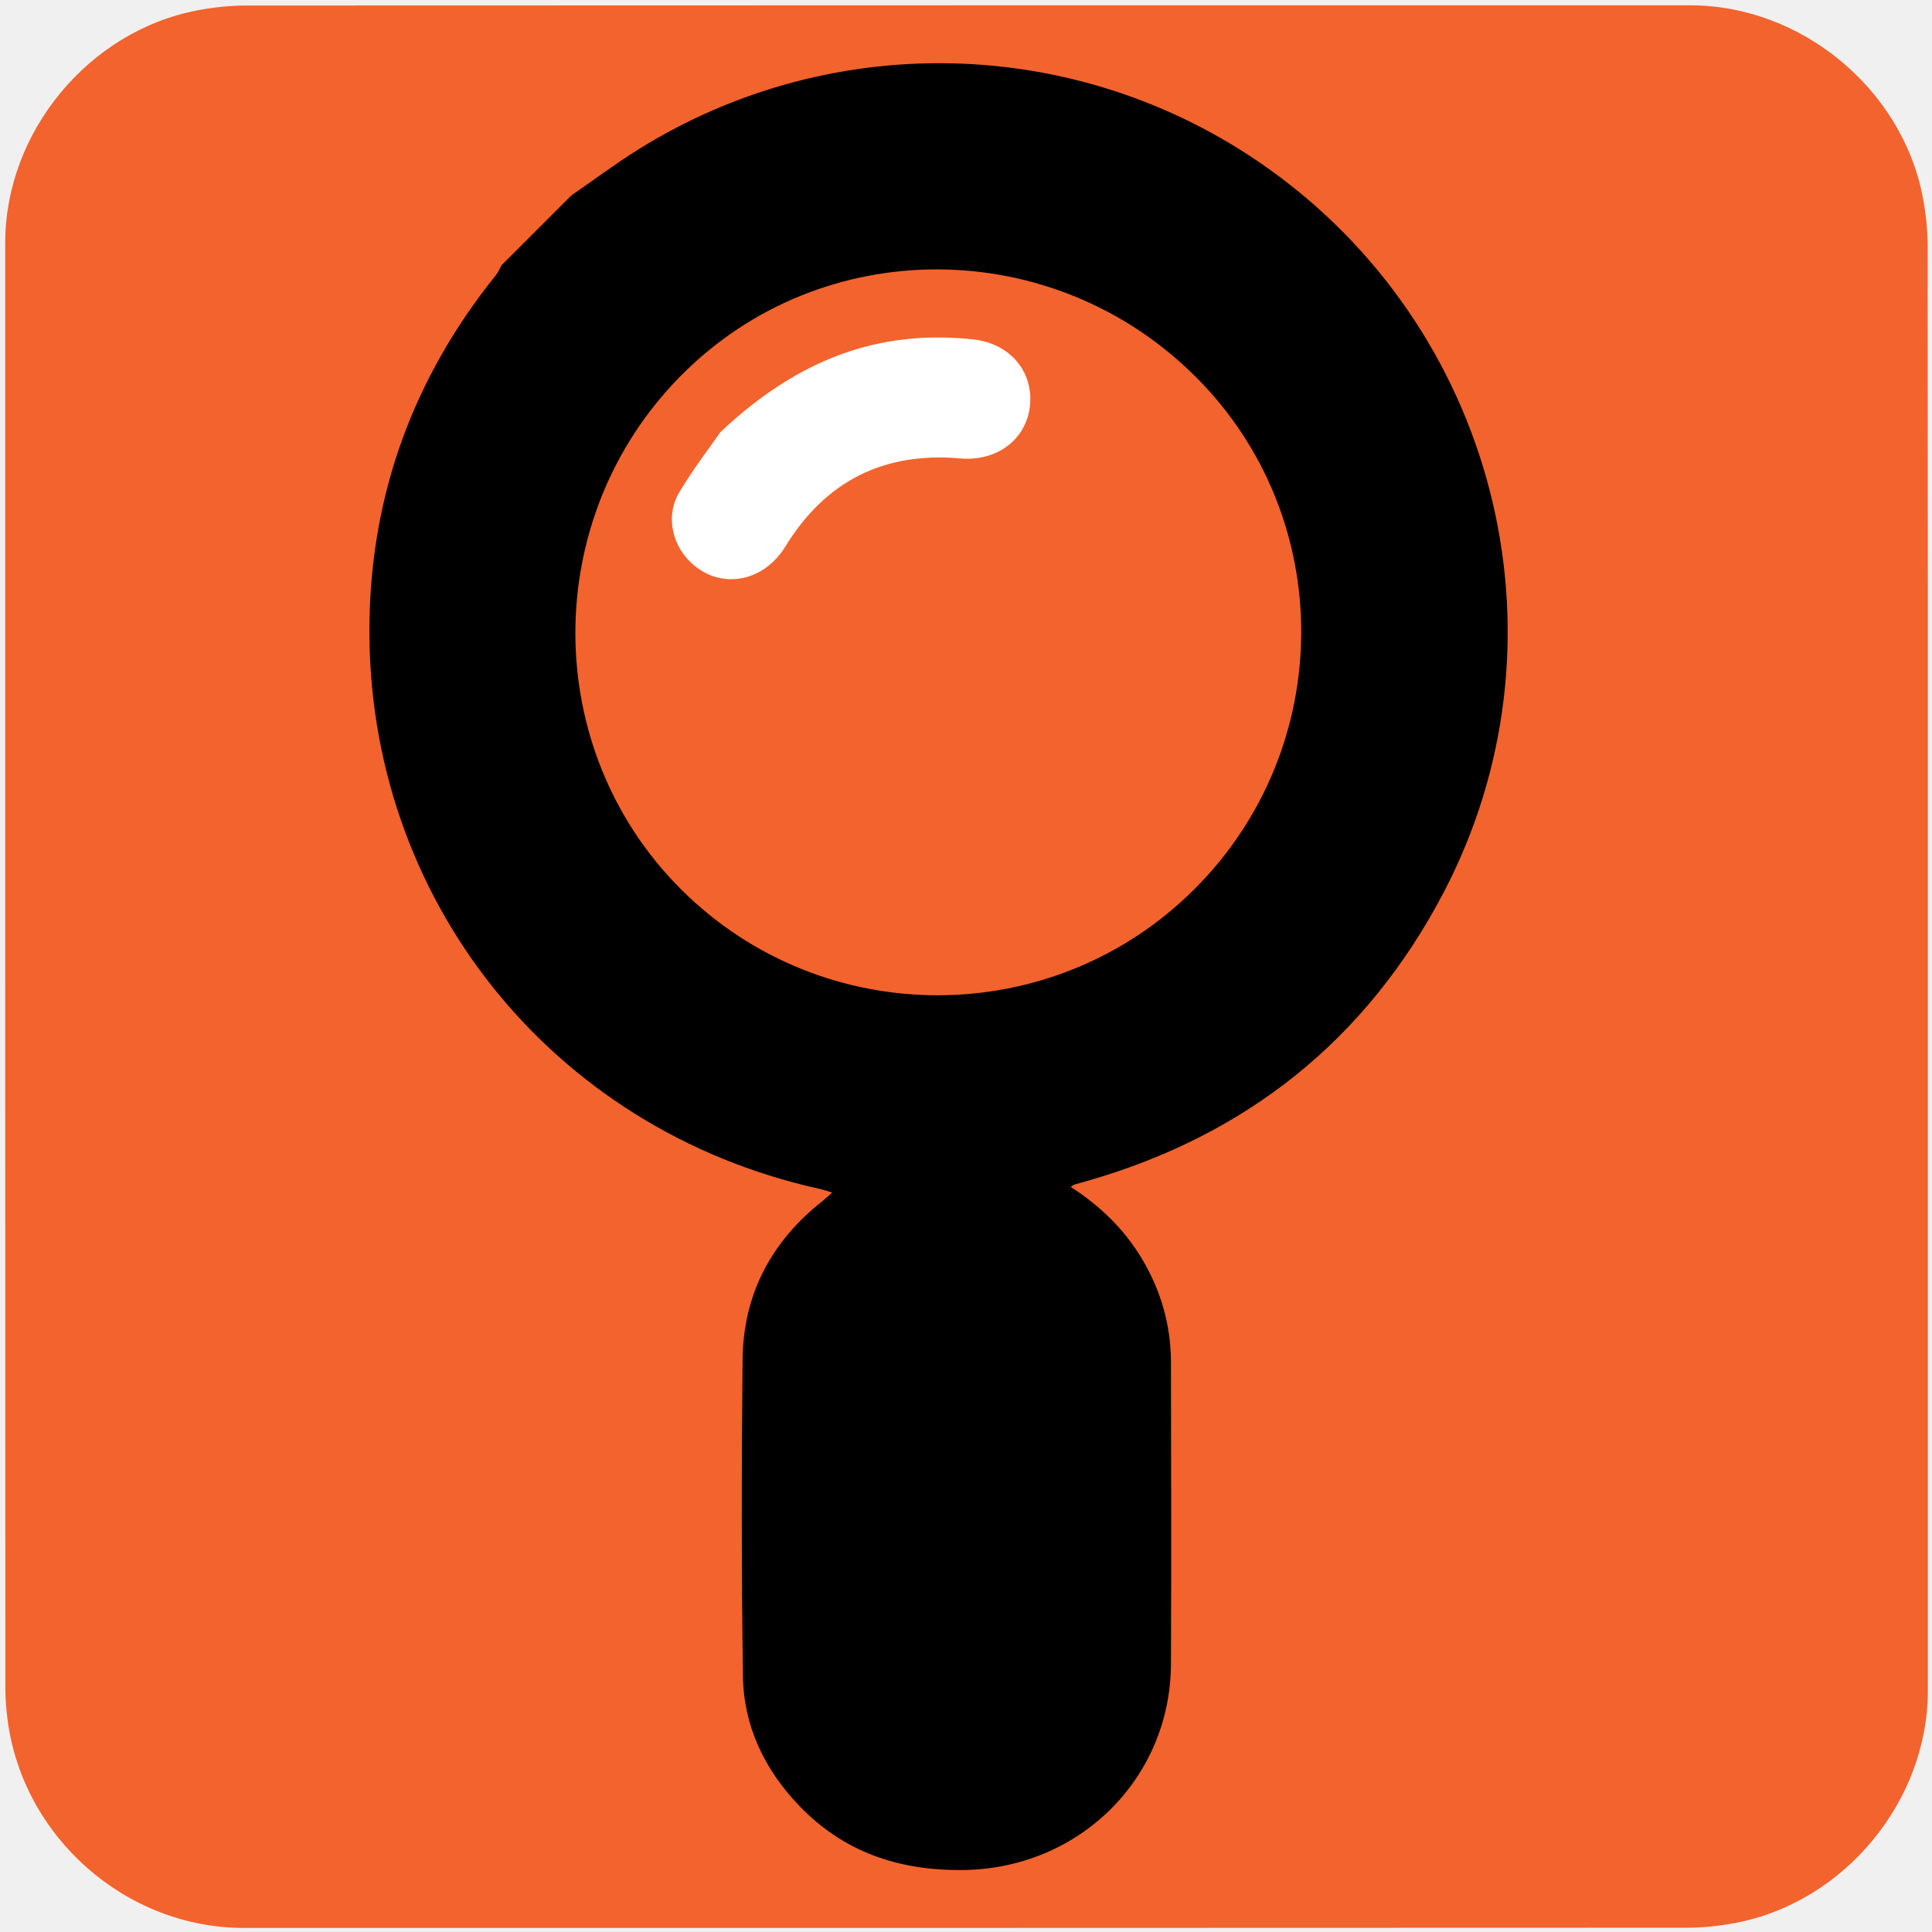
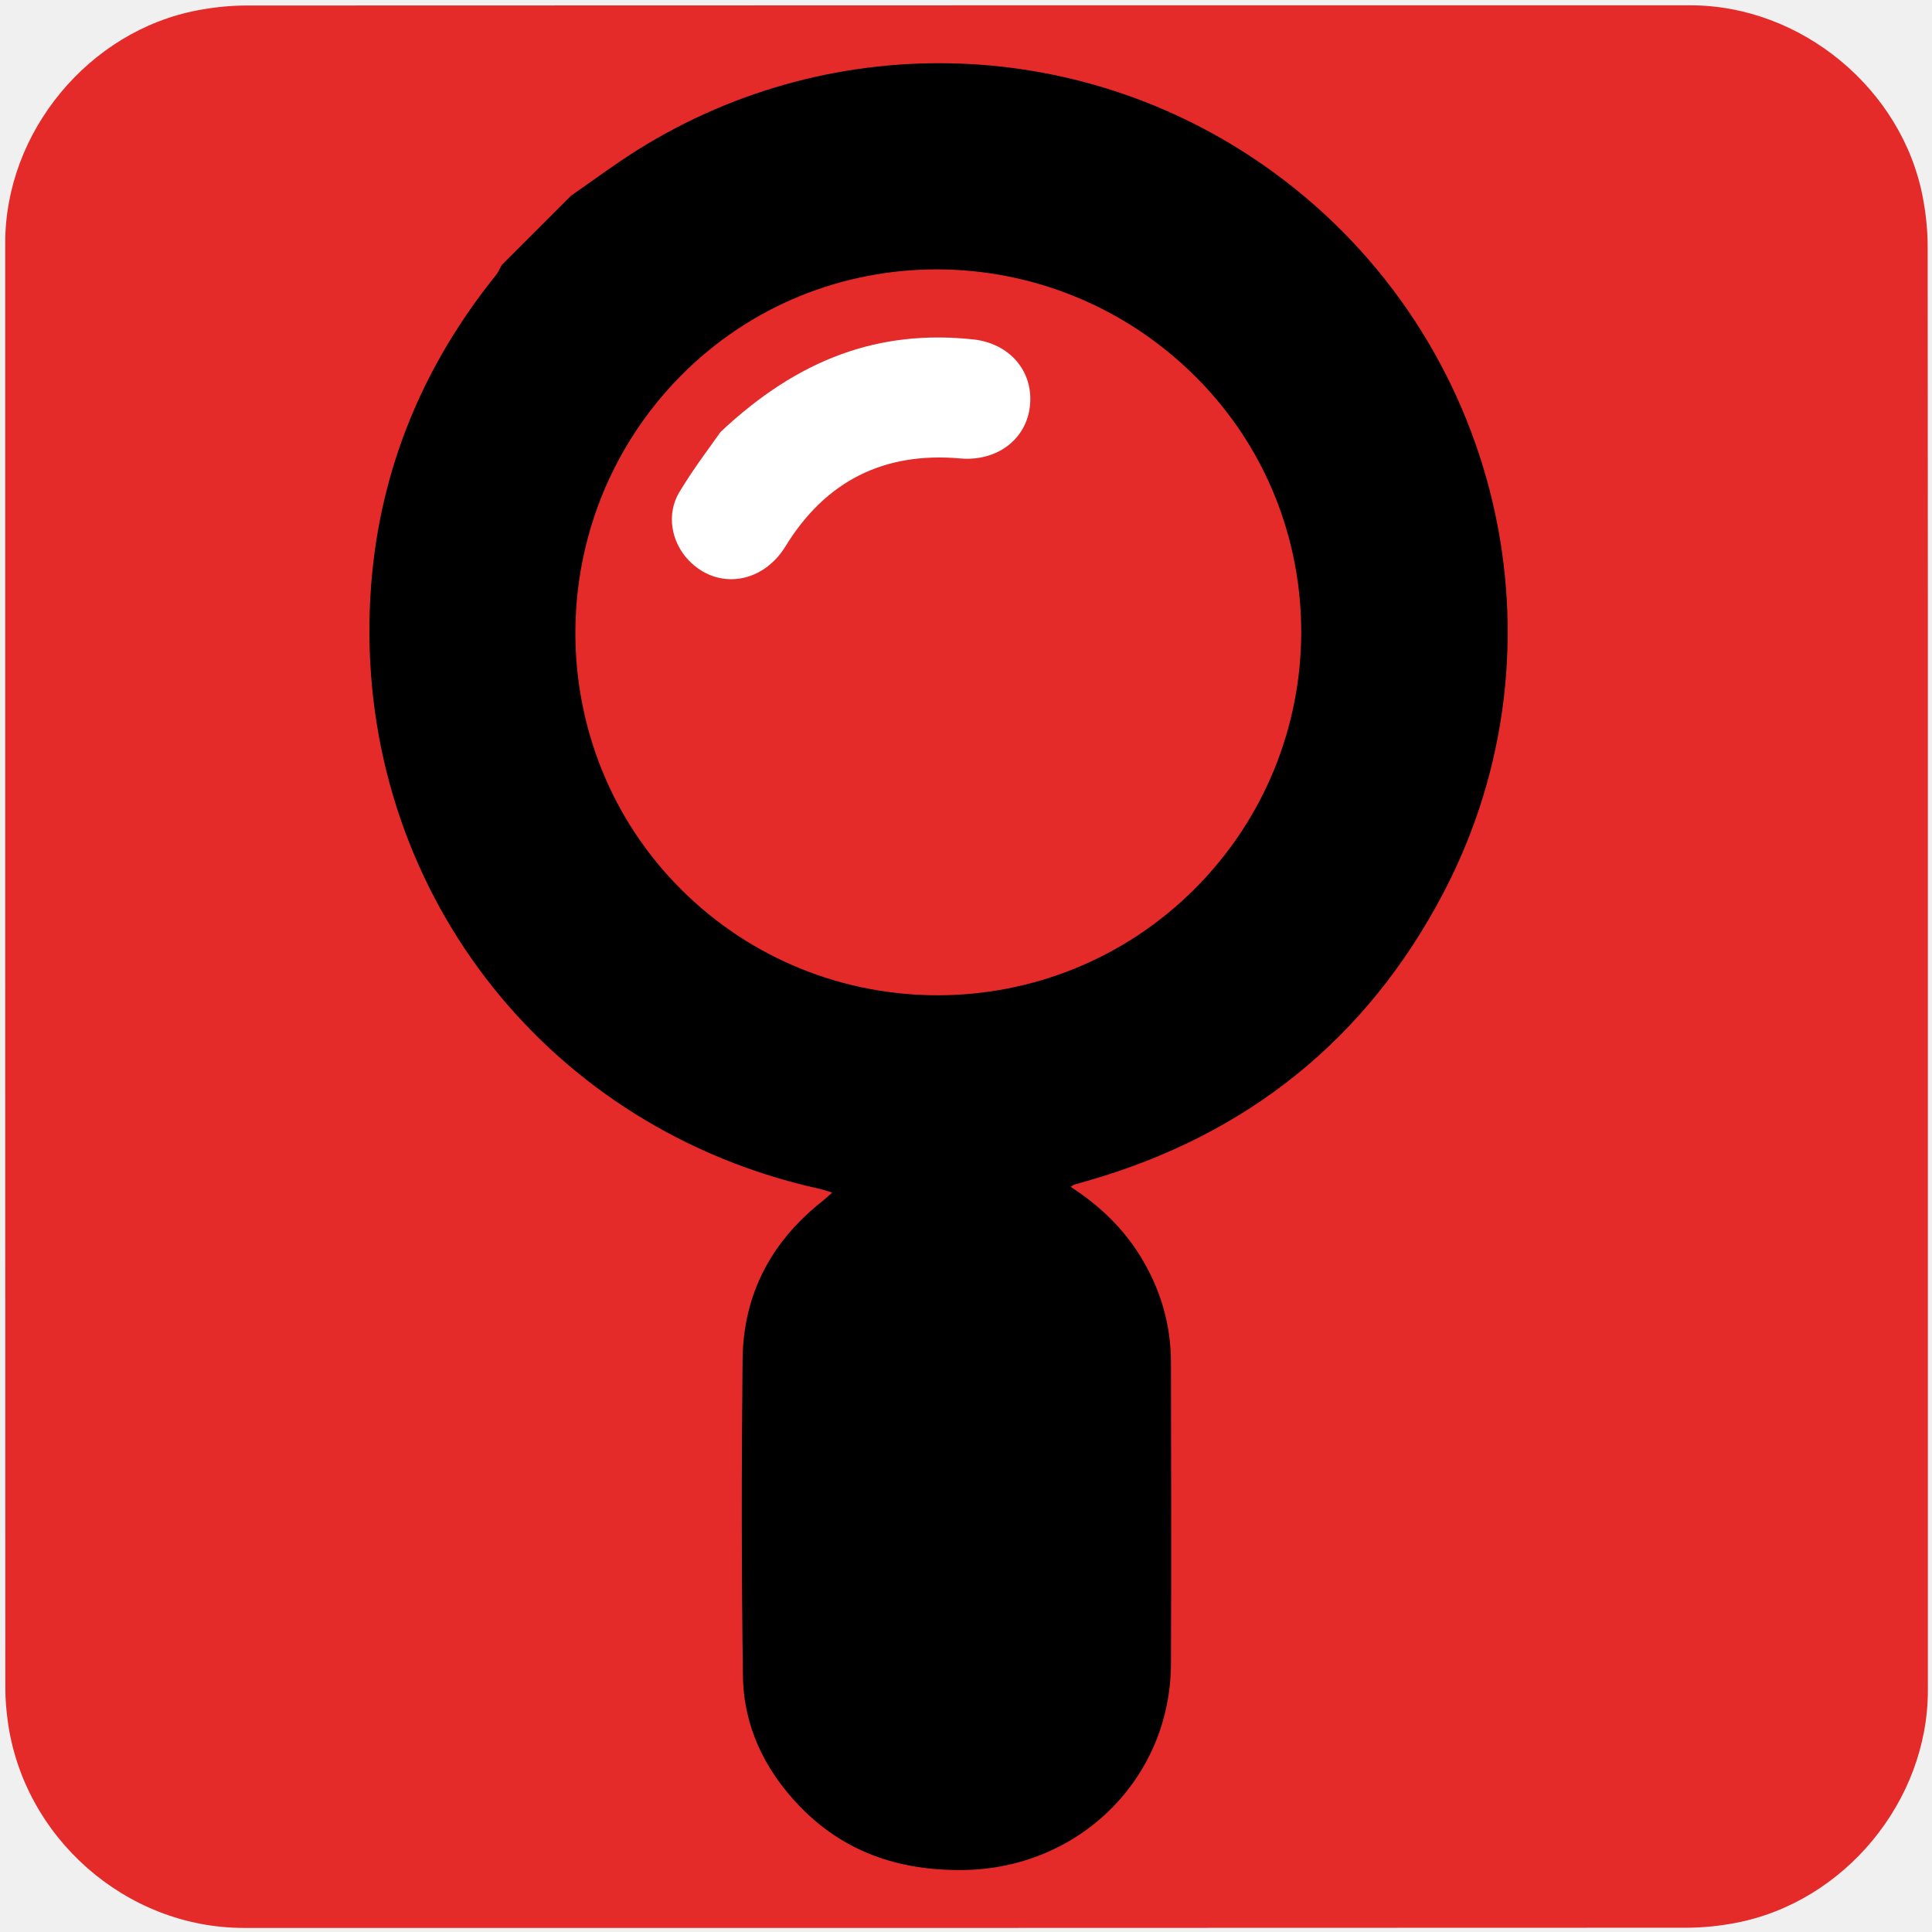
<svg xmlns="http://www.w3.org/2000/svg" id="search" viewBox="0 0 499.17 498.38" width="500" height="500" shape-rendering="geometricPrecision" text-rendering="geometricPrecision" version="1.1">
  <style id="pan">
    @keyframes magnifying_glass_animation__tr{0%,to{transform:translate(250px,450px) rotate(0deg)}25%{transform:translate(250px,450px) rotate(-17deg)}75%{transform:translate(250px,450px) rotate(17deg)}}#magnifying_glass_animation{animation:magnifying_glass_animation__tr 4000ms linear infinite normal forwards}
  </style>
  <g id="background">
-     <path id="square" d="M498.1 249.4v186.99c0 28.57-21.55 54.69-49.69 60.04-4.16.79-8.46 1.24-12.69 1.24-124.24.07-248.48.05-372.72.05-30.45 0-57.04-23.36-61.03-53.67-.35-2.67-.59-5.39-.59-8.08-.04-124.55-.03-249.11-.03-373.66 0-28.58 21.56-54.7 49.69-60.04 4.16-.79 8.46-1.24 12.69-1.24C188.08.97 312.42.98 436.77.98c28.57 0 54.73 21.58 60.04 49.69.79 4.16 1.24 8.46 1.24 12.69.07 62.01.05 124.03.05 186.04z" fill="#F3632D" stroke="none" stroke-width="1" />
+     <path id="square" d="M498.1 249.4v186.99c0 28.57-21.55 54.69-49.69 60.04-4.16.79-8.46 1.24-12.69 1.24-124.24.07-248.48.05-372.72.05-30.45 0-57.04-23.36-61.03-53.67-.35-2.67-.59-5.39-.59-8.08-.04-124.55-.03-249.11-.03-373.66 0-28.58 21.56-54.7 49.69-60.04 4.16-.79 8.46-1.24 12.69-1.24C188.08.97 312.42.98 436.77.98c28.57 0 54.73 21.58 60.04 49.69.79 4.16 1.24 8.46 1.24 12.69.07 62.01.05 124.03.05 186.04z" fill="#E42B29" stroke="none" stroke-width="1" />
  </g>
  <g id="magnifying_glass_top" transform="translate(-15.7 -4.3)">
    <g id="magnifying_glass_animation" transform="translate(250 450)">
      <g id="magnifying_glass" transform="translate(-250 -450)" stroke="none" stroke-width="1">
        <path id="magnifying_glass_edge" d="M345.09 48.68c-48.45-35.54-113.45-38-164.54-6.12-5.92 3.7-11.52 7.91-17.28 11.88l-17.92 17.92c-.5.87-.88 1.83-1.5 2.61-21.2 26.33-32.32 56.45-32.7 90.19-.79 70.82 47.01 130.59 116.17 145.88 1.01.22 1.99.57 3.4.99-1.13.99-1.77 1.61-2.46 2.16-13.28 10.44-20.53 24.11-20.7 40.97-.28 27.26-.29 54.52.09 81.78.18 12.9 5.54 24.09 14.43 33.4 11.55 12.1 25.88 16.93 42.53 16.72 29.81-.37 53.51-23.51 53.63-53.26.11-25.98.06-51.97 0-77.95-.02-9.67-2.64-18.66-7.65-26.96-4.57-7.57-10.78-13.5-18.26-18.33.5-.33.7-.52.93-.59 1.1-.33 2.21-.62 3.32-.94 41.24-11.81 72.25-36.6 92.09-74.5 33.54-64.08 14.75-143.07-43.58-185.85zm-20.73 184.9c-36.57 36.57-96.02 36.64-132.63.17-36.44-36.3-36.5-95.98-.14-132.74 36.4-36.81 96.19-36.65 133.14.35 36.37 36.4 36.2 95.65-.37 132.22z" fill="#000" />
        <path id="magnifying_glass_shine" d="M201.87 115.51c20.19-18.99 40.98-26.49 65.22-23.92 9.51 1.01 15.64 8.26 14.72 17.13-.91 8.78-8.6 14.46-18.03 13.63-19.7-1.75-34.78 5.83-45.14 22.72-5.92 9.66-17.57 11.35-24.99 3.62-4.54-4.73-5.86-11.96-2.39-17.7 3.8-6.3 8.31-12.17 10.61-15.48z" fill="#FFF" />
      </g>
    </g>
  </g>
</svg>
